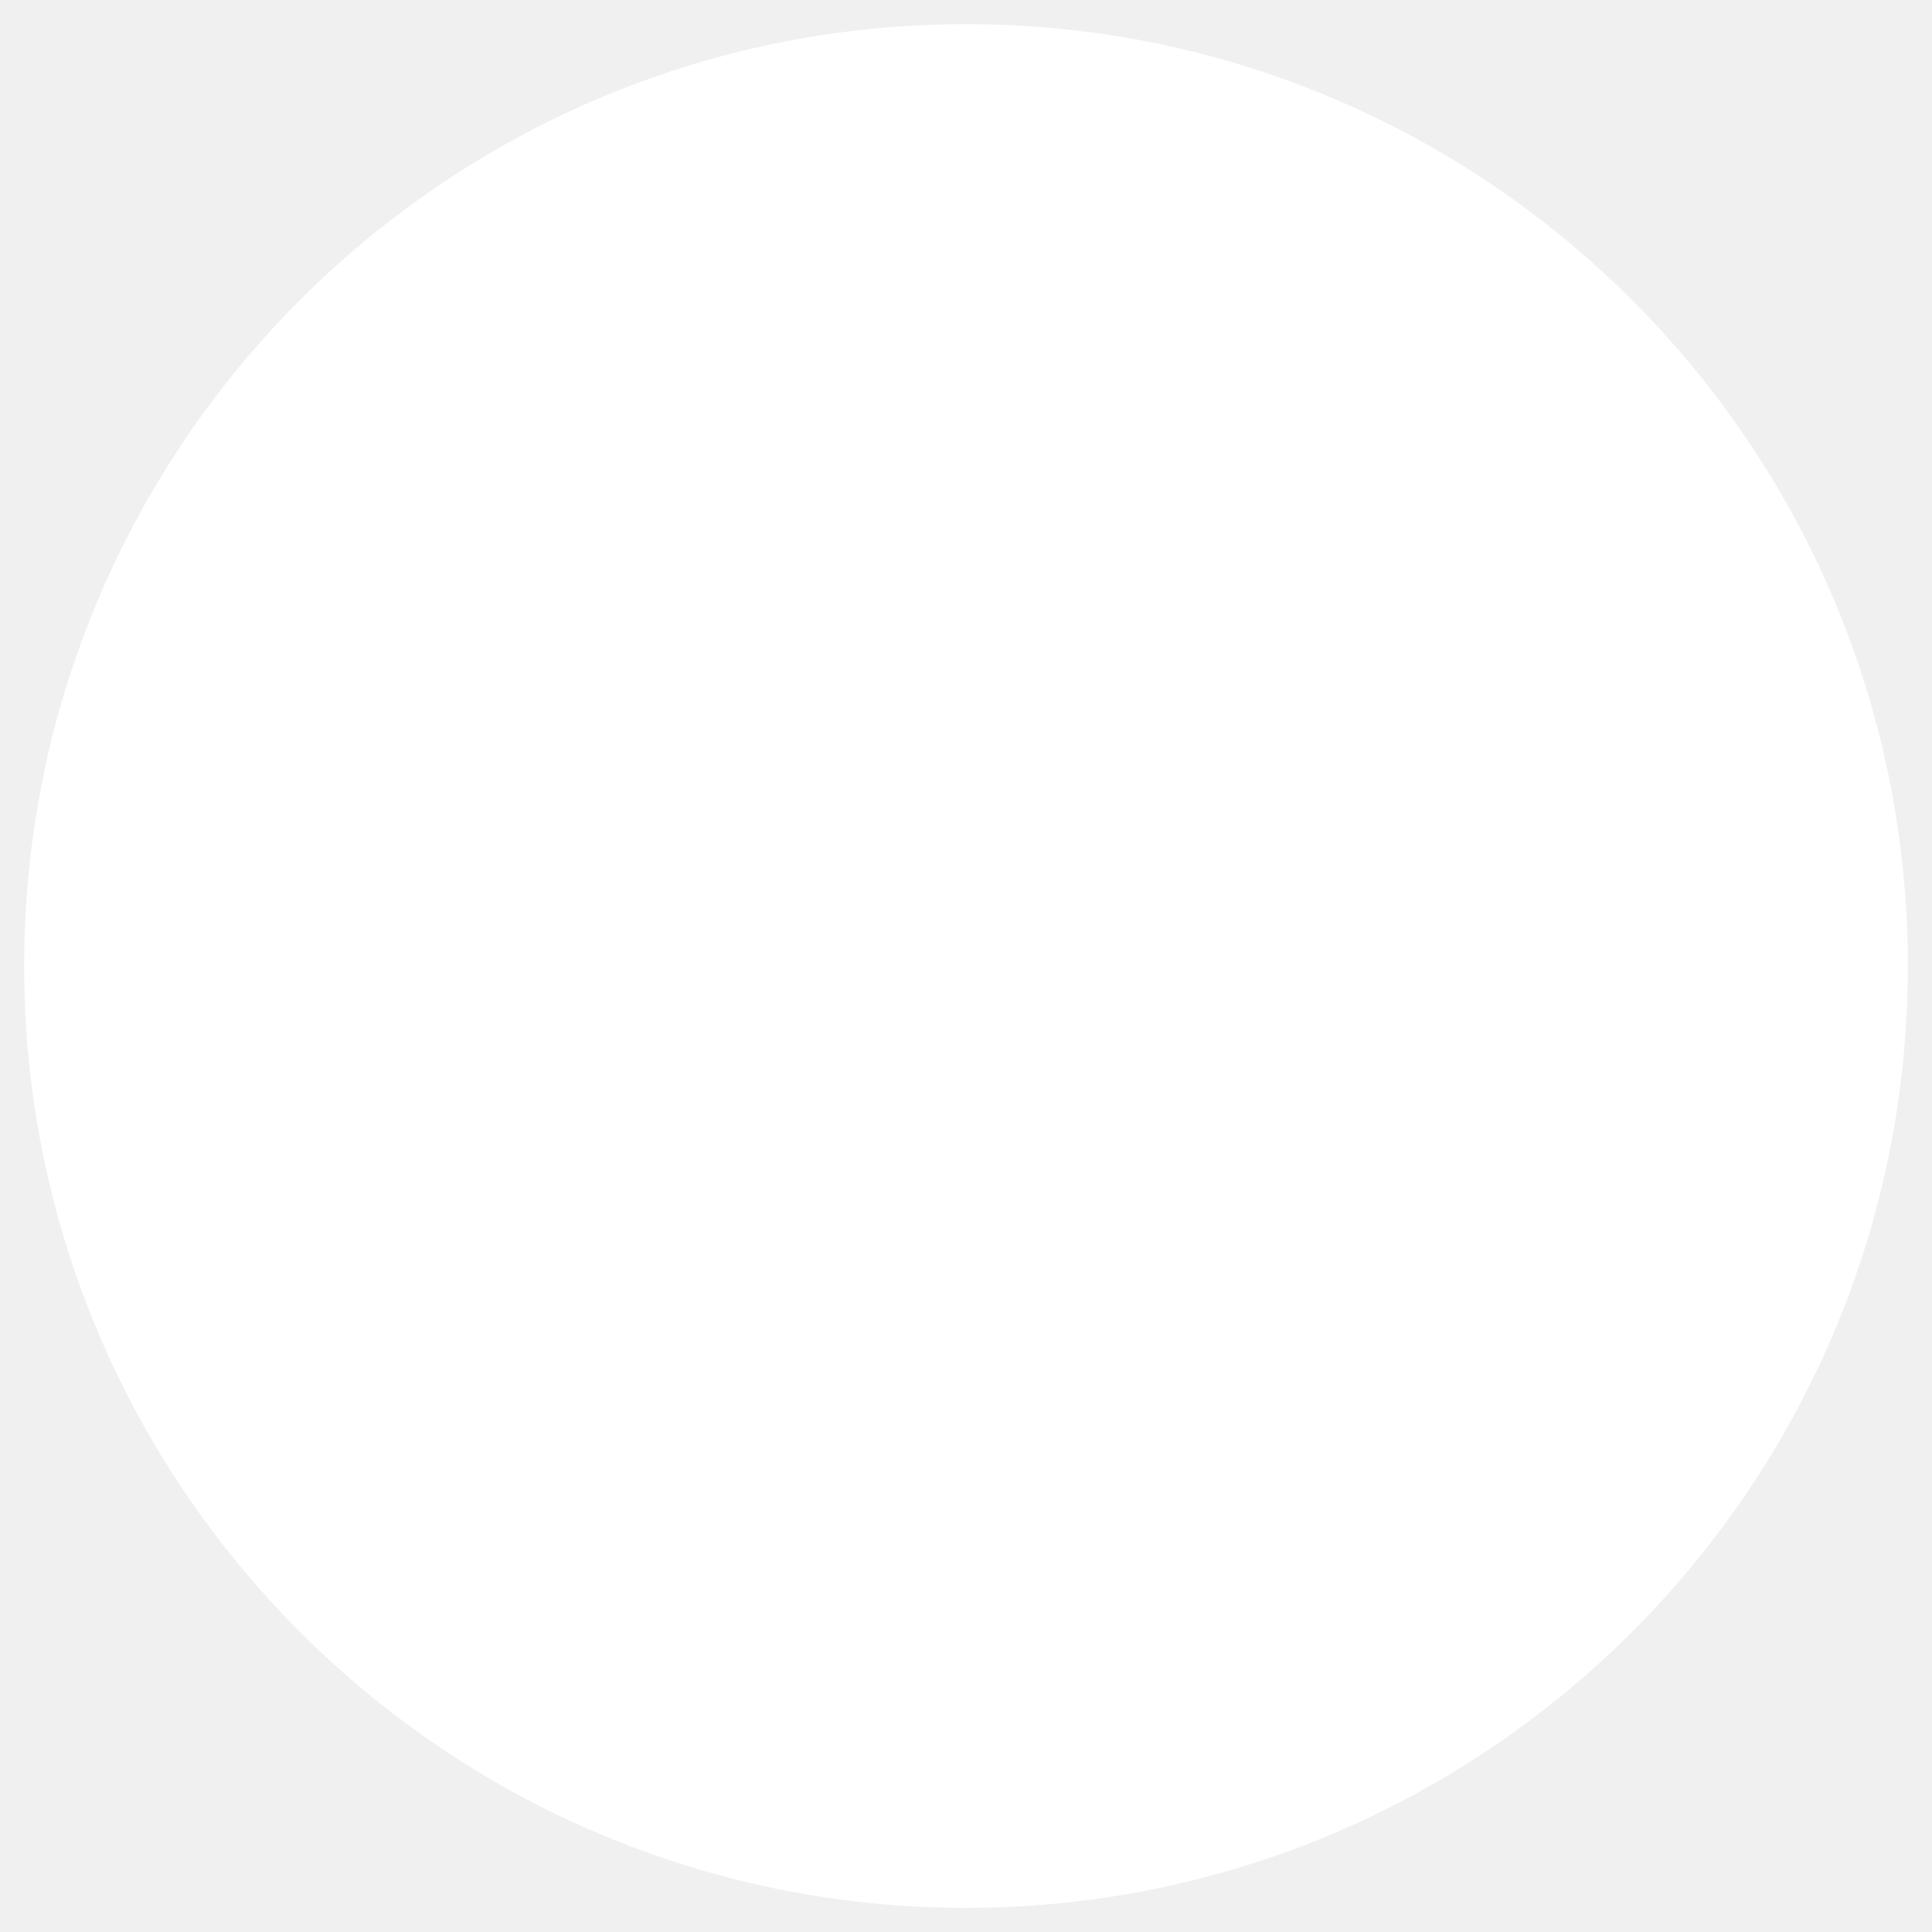
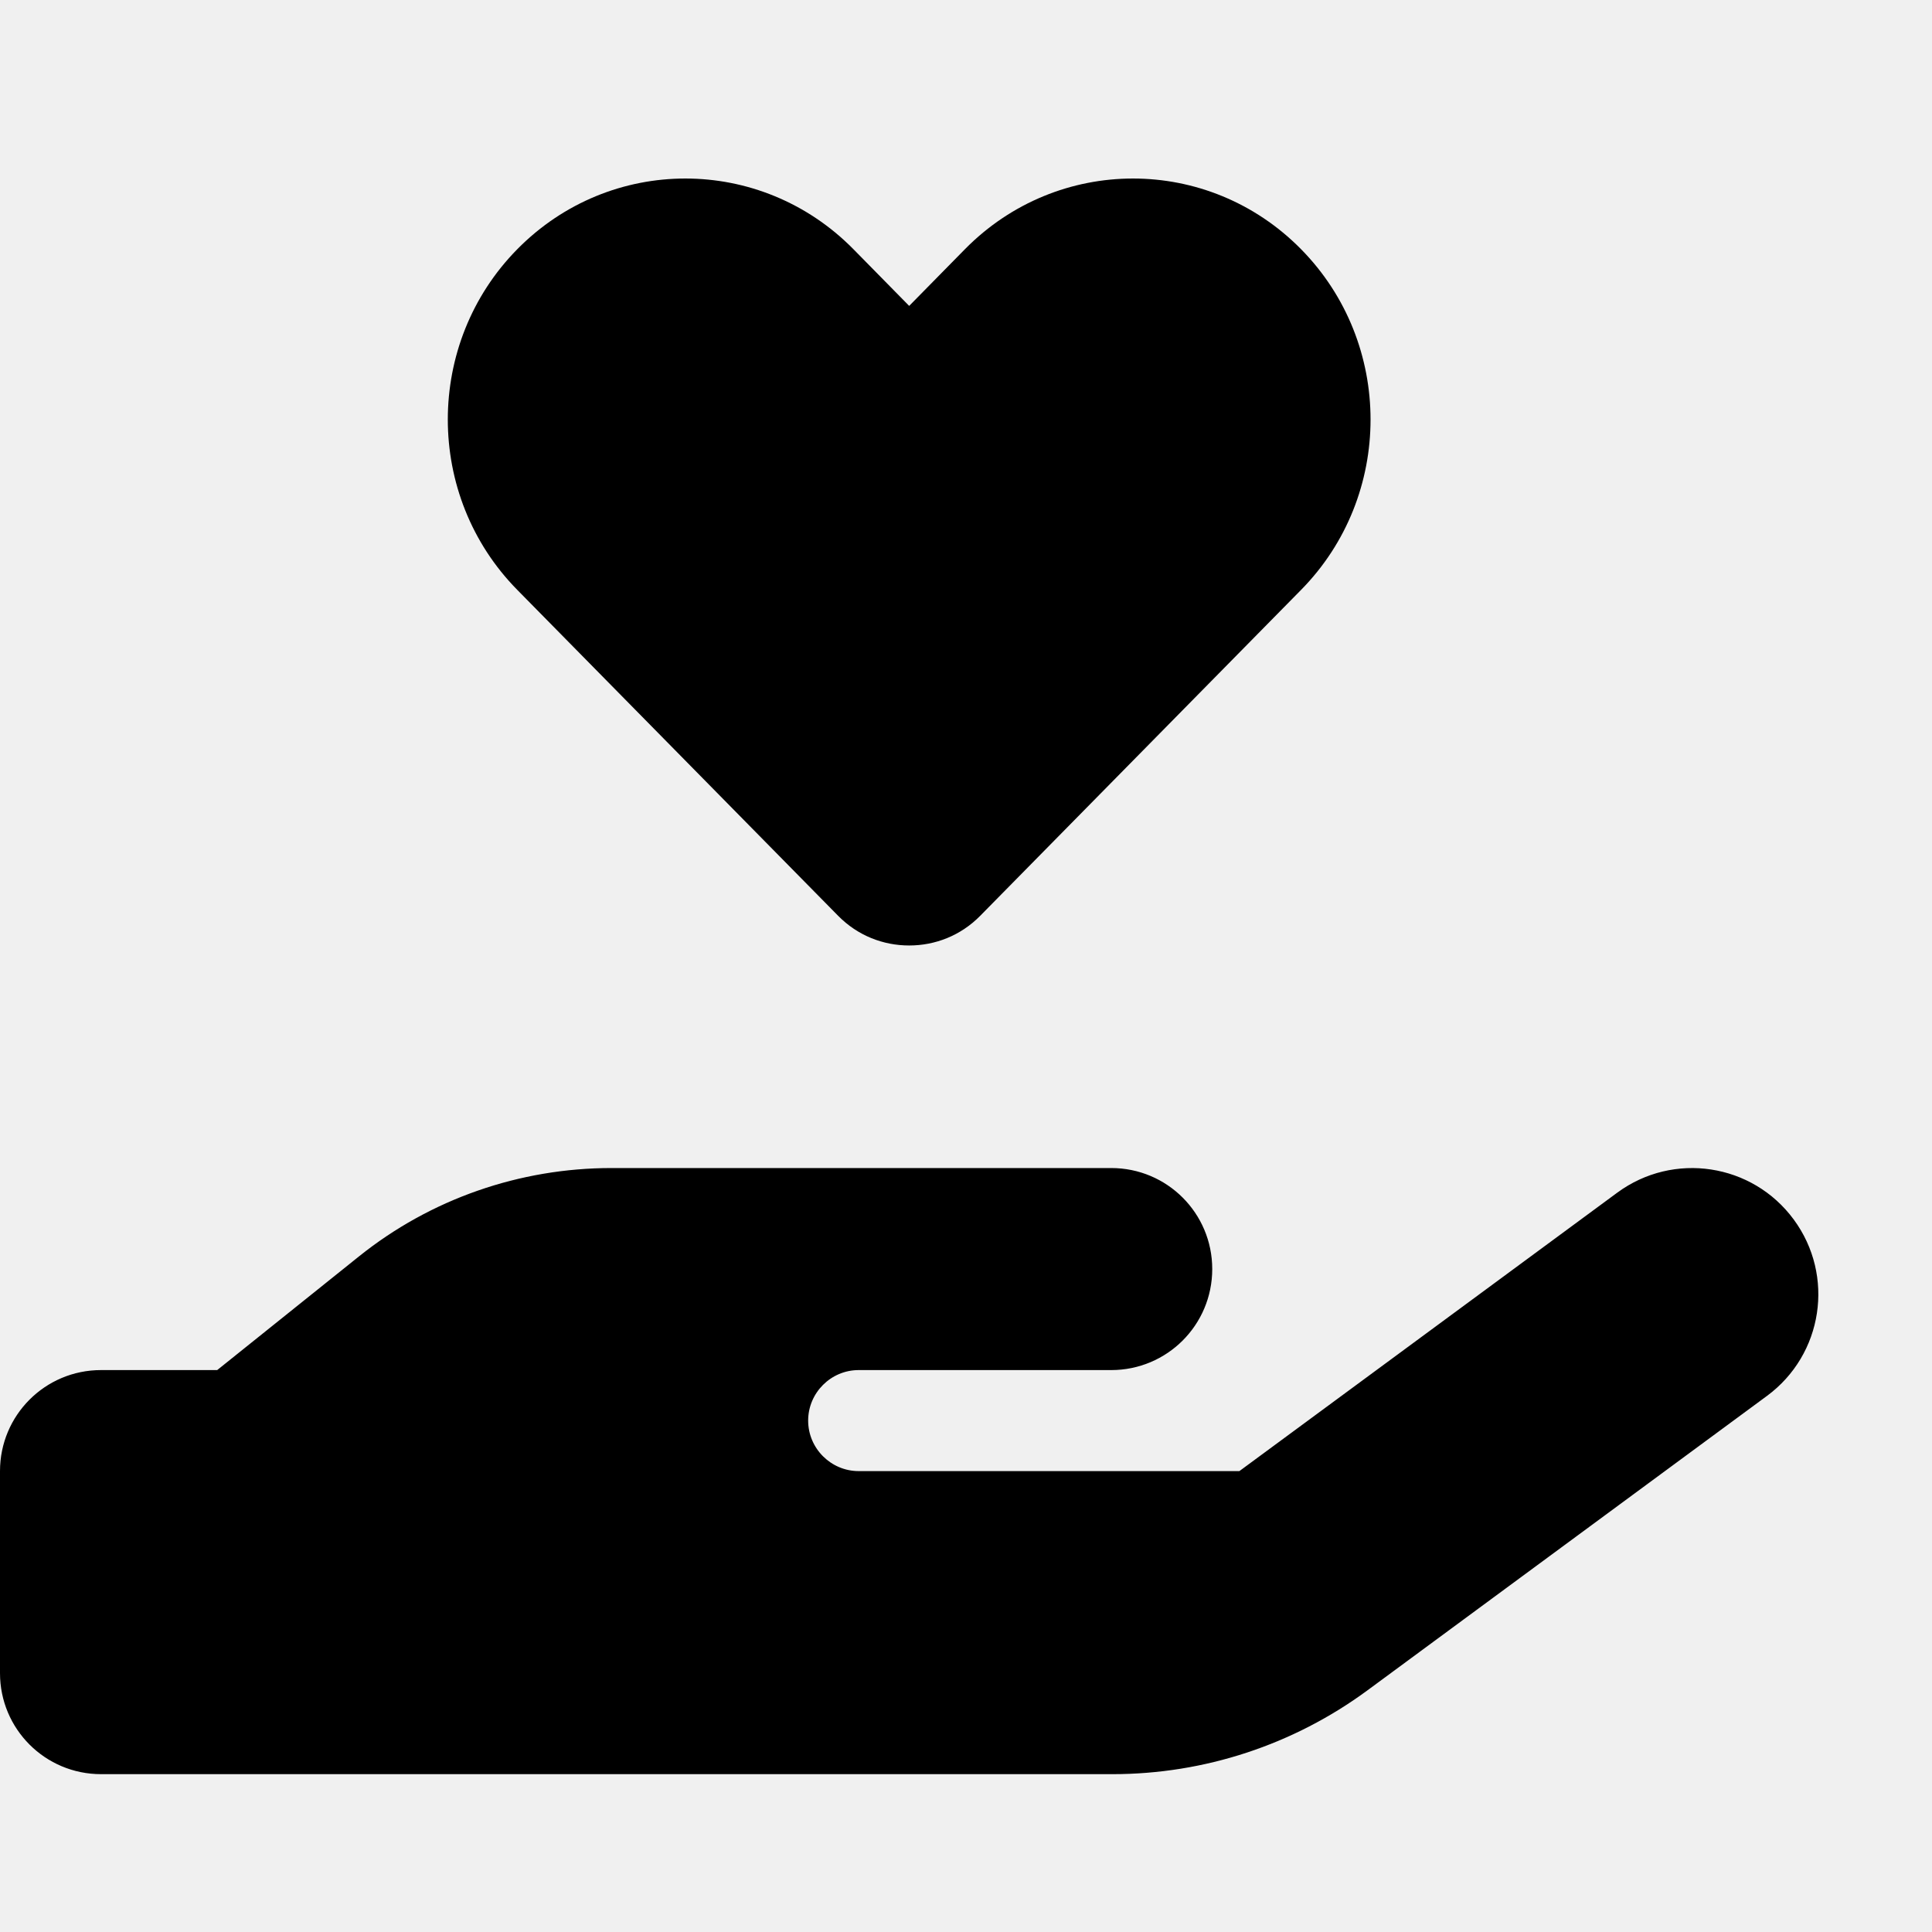
- <svg xmlns="http://www.w3.org/2000/svg" width="40" height="40" viewBox="0 0 40 40" fill="none">
-   <circle cx="20" cy="20" r="19.5" fill="white" class="theme-primary-stroke" />
-   <path d="M10.945 29.943C11.657 30.146 12.415 29.79 12.64 29.149L14.04 25.151H19.829L21.229 29.149C21.411 29.668 21.944 30 22.517 30C22.652 30 22.789 29.982 22.924 29.943C23.636 29.741 24.03 29.057 23.806 28.416L22.66 25.144C23.339 25.08 23.869 24.563 23.869 23.934C23.869 23.262 23.264 22.717 22.518 22.717H21.81L18.223 12.476C18.046 11.969 17.524 11.625 16.934 11.625C16.345 11.625 15.823 11.969 15.646 12.476L12.059 22.717H11.351C10.605 22.717 10 23.262 10 23.934C10 24.563 10.53 25.08 11.209 25.144L10.063 28.416C9.839 29.057 10.233 29.741 10.945 29.943ZM16.935 16.886L18.977 22.717H14.893L16.935 16.886Z" class="theme-primary-fill" />
-   <path d="M27.083 10.636L27.083 15.827L29.004 13.732C29.232 13.483 29.601 13.483 29.829 13.732C30.057 13.98 30.057 14.383 29.829 14.632L26.913 17.814C26.685 18.062 26.315 18.062 26.087 17.814L23.171 14.632C23.057 14.508 23 14.345 23 14.182C23 14.019 23.057 13.856 23.171 13.732C23.399 13.483 23.768 13.483 23.996 13.732L25.917 15.827L25.917 10.636C25.917 10.285 26.178 10 26.5 10C26.822 10 27.083 10.285 27.083 10.636Z" class="theme-primary-fill" />
+ <svg xmlns="http://www.w3.org/2000/svg" width="40" height="40" viewBox="0 0 612 512">
+   <path d="M163.9 136.9c-29.4-29.8-29.4-78.2 0-108s77-29.8 106.4 0l17.7 18 17.7-18c29.4-29.8 77-29.8 106.4 0s29.4 78.2 0 108L310.5 240.1c-6.2 6.3-14.3 9.4-22.5 9.4s-16.3-3.1-22.5-9.4L163.9 136.9zM568.2 336.3c13.1 17.8 9.3 42.8-8.5 55.9L433.1 485.5c-23.4 17.2-51.6 26.5-80.7 26.5L192 512 32 512c-17.7 0-32-14.3-32-32l0-64c0-17.7 14.3-32 32-32l36.8 0 44.9-36c22.7-18.2 50.9-28 80-28l78.3 0 16 0 64 0c17.7 0 32 14.3 32 32s-14.3 32-32 32l-64 0-16 0c-8.8 0-16 7.2-16 16s7.2 16 16 16l120.6 0 119.7-88.2c17.8-13.1 42.8-9.3 55.9 8.5zM193.6 384c0 0 0 0 0 0l-.9 0c.3 0 .6 0 .9 0z" class="theme-primary-fill" />
</svg>
